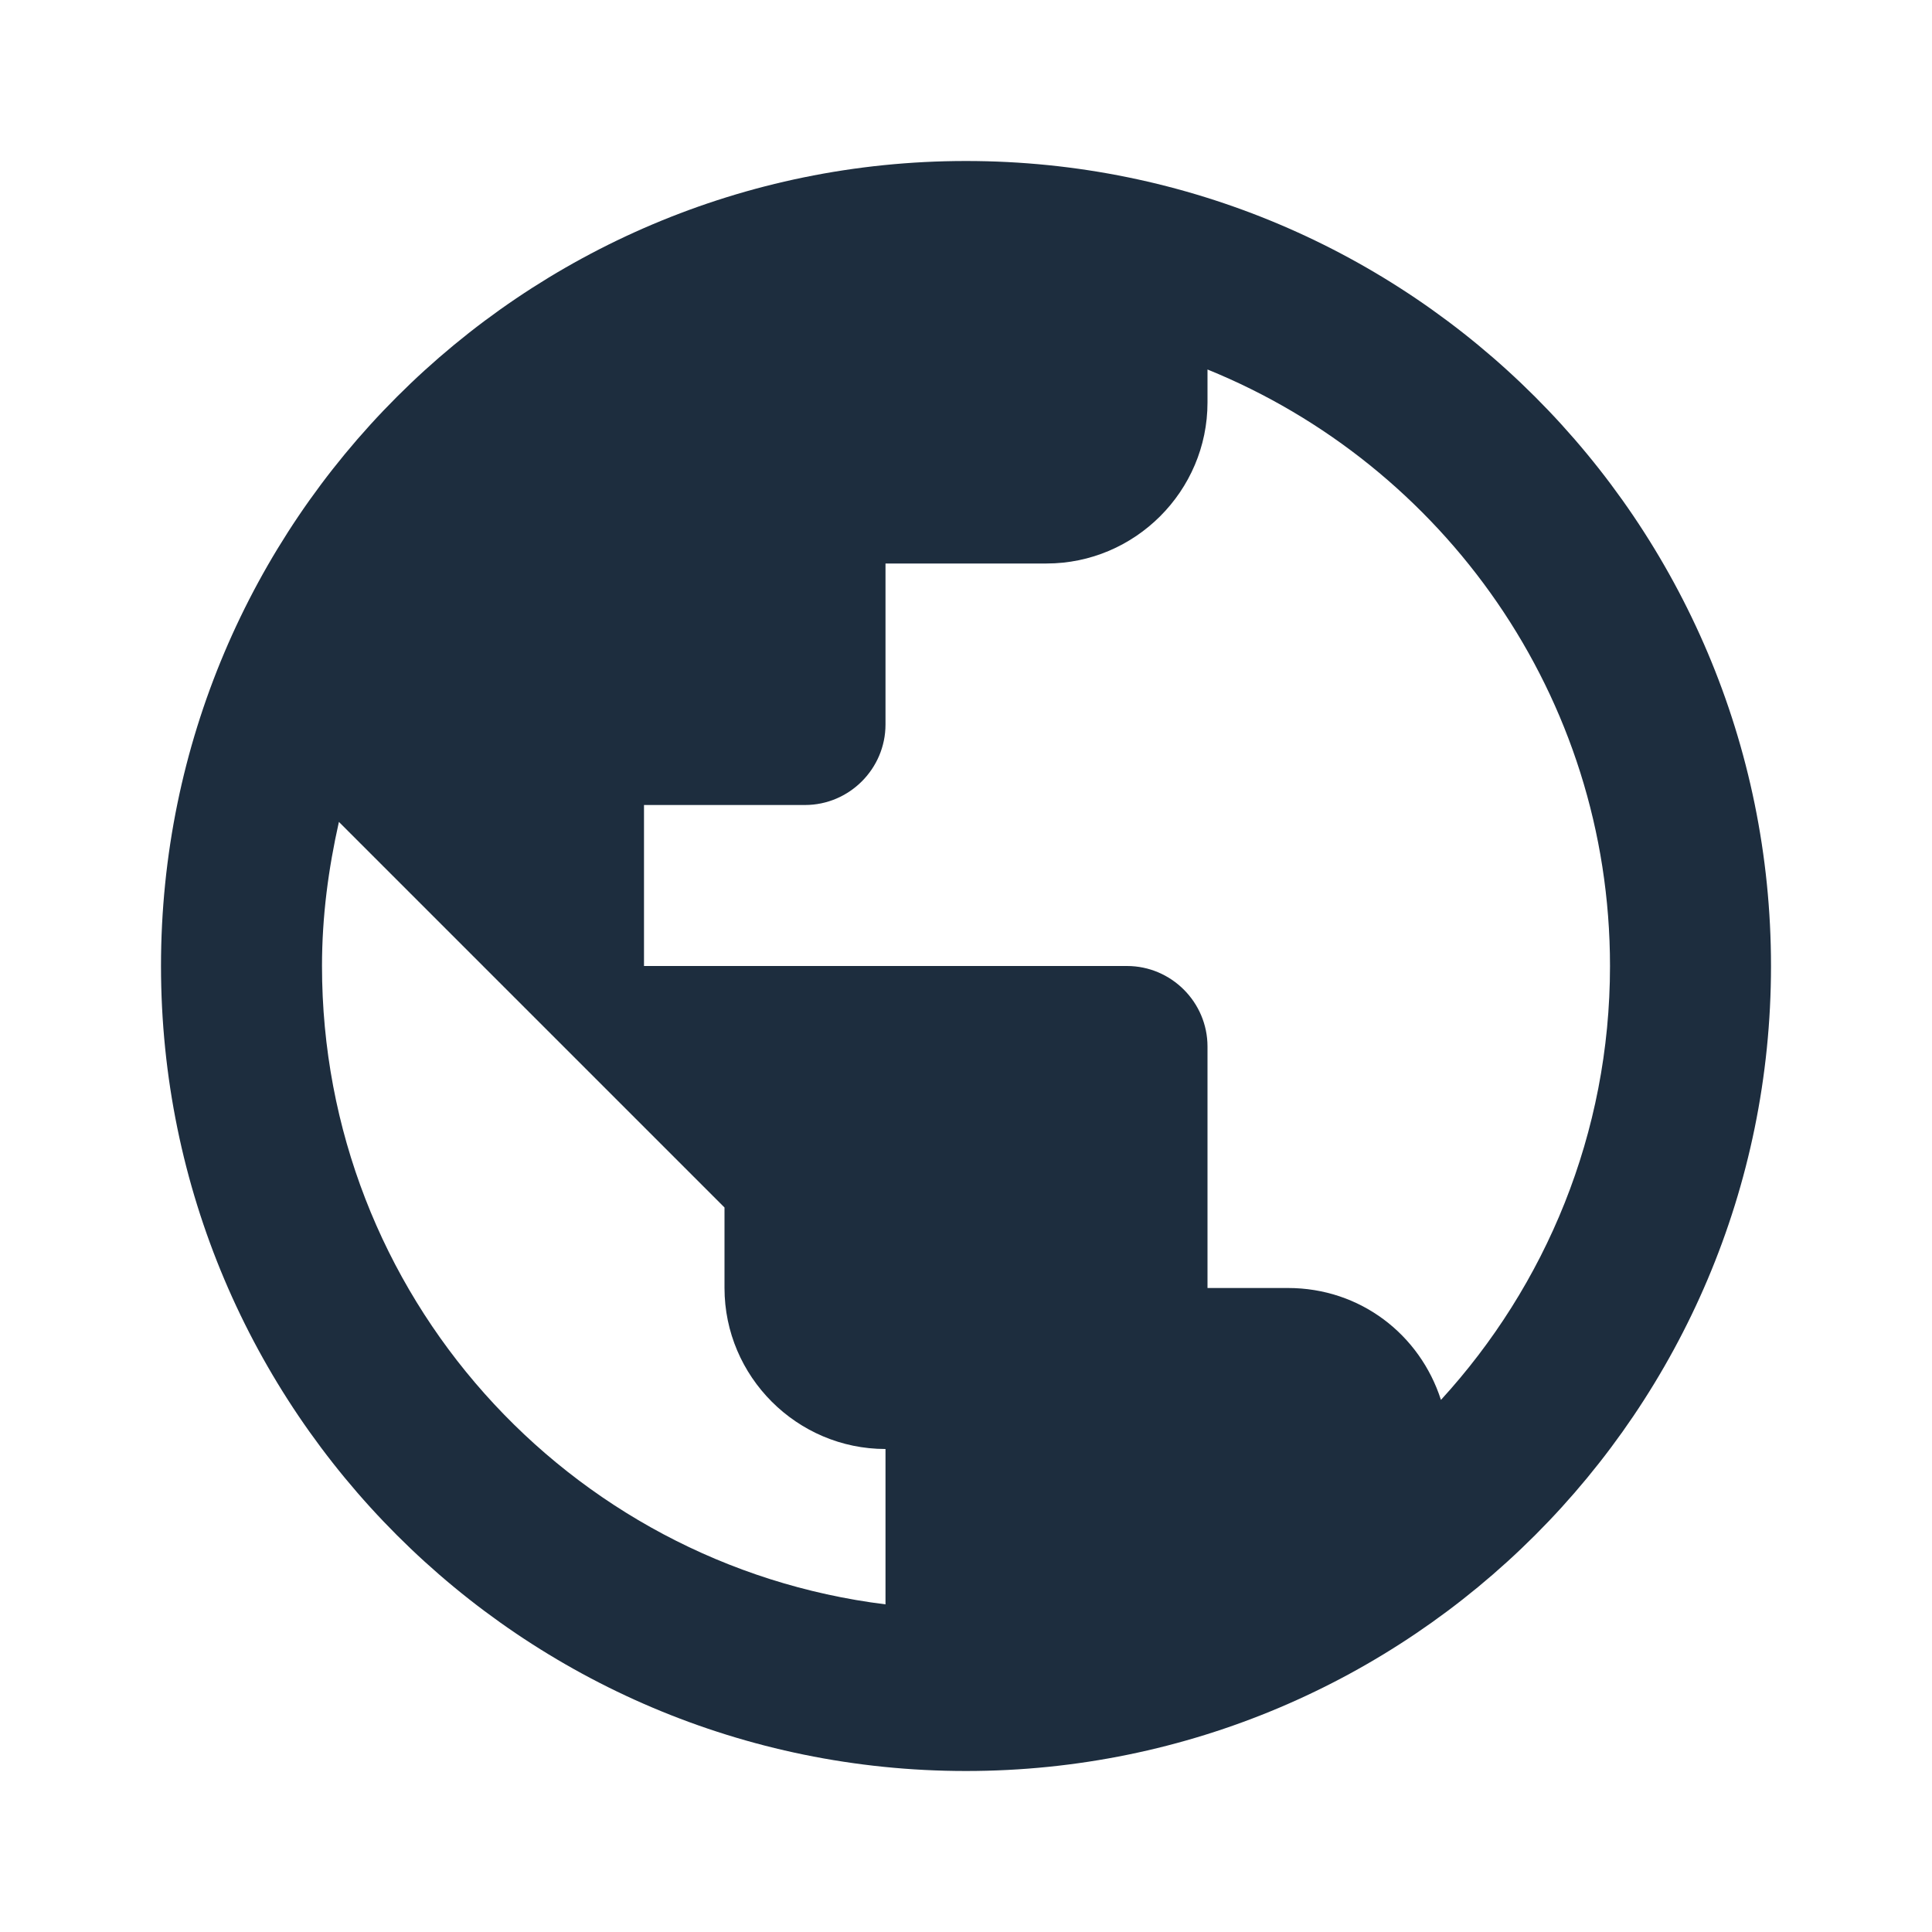
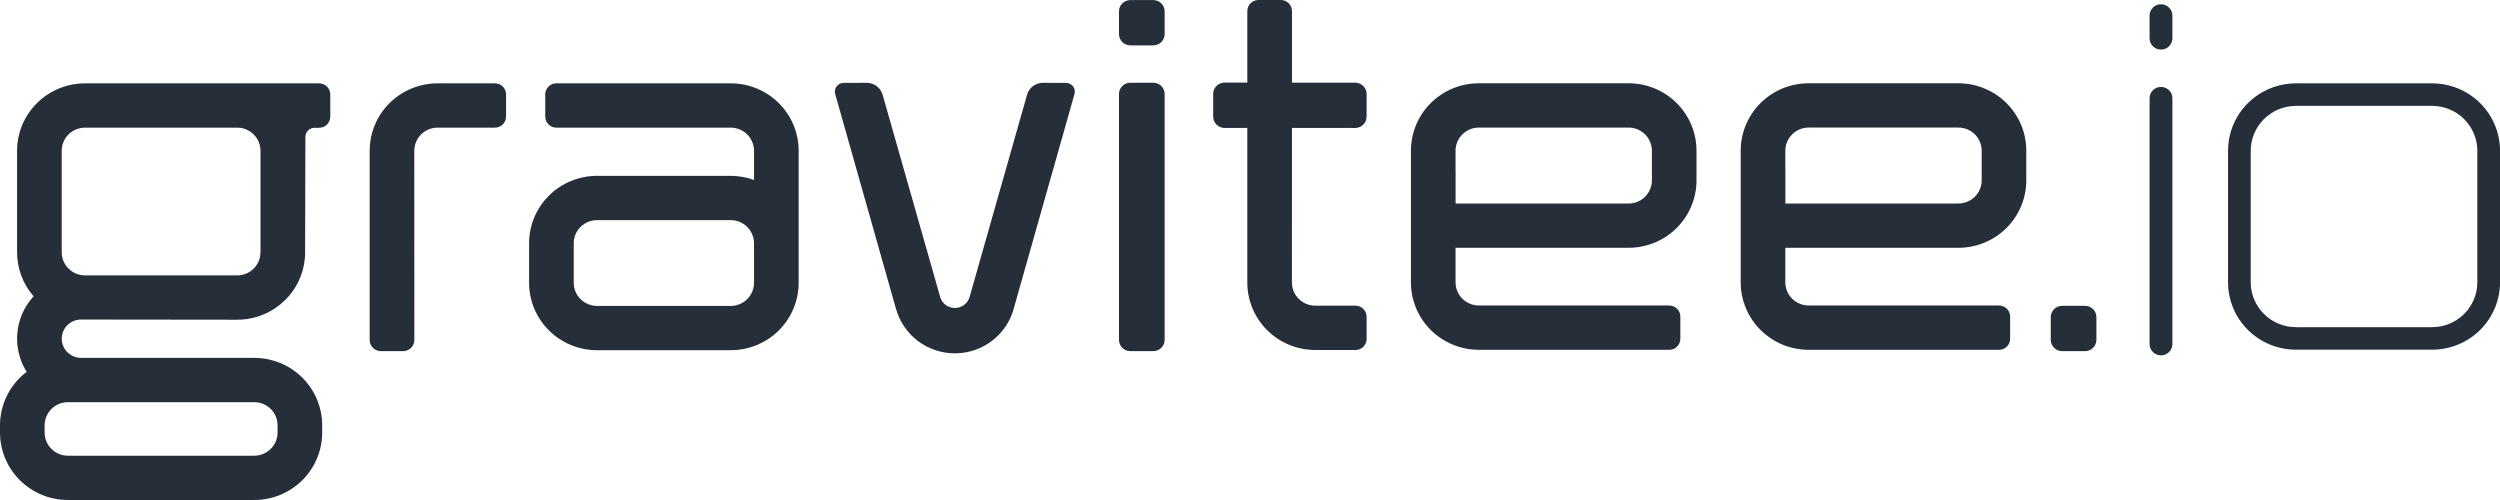
- <svg xmlns="http://www.w3.org/2000/svg" viewBox="0 0 24 24" fill="#1D2D3E">
-   <path d="M12 2C6.48 2 2 6.48 2 12s4.48 10 10 10 10-4.48 10-10S17.52 2 12 2zm-1 17.93c-3.95-.49-7-3.85-7-7.93 0-.62.08-1.21.21-1.79L9 15v1c0 1.1.9 2 2 2v1.93zm6.9-2.54c-.26-.81-1-1.39-1.9-1.39h-1v-3c0-.55-.45-1-1-1H8v-2h2c.55 0 1-.45 1-1V7h2c1.1 0 2-.9 2-2v-.41c2.93 1.19 5 4.06 5 7.41 0 2.08-.8 3.97-2.1 5.39z" />
+ <svg xmlns="http://www.w3.org/2000/svg" width="330" height="66" viewBox="0 0 330 66" fill="none">
+   <g clip-path="url(#clip0_914_170)">
+     <path d="M147.705 12.413V44.856C147.705 45.682 148.38 46.352 149.212 46.352H152.226C153.058 46.352 153.733 45.682 153.733 44.856V12.413C153.733 11.587 153.058 10.918 152.226 10.918H149.212C148.38 10.918 147.705 11.587 147.705 12.413Z" fill="#262E39" />
+     <path d="M152.226 0.008H149.212C148.38 0.008 147.705 0.677 147.705 1.503V4.495C147.705 5.321 148.38 5.99 149.212 5.99H152.226C153.058 5.99 153.733 5.321 153.733 4.495V1.503C153.733 0.677 153.058 0.008 152.226 0.008Z" fill="#262E39" />
+     <path d="M275.22 40.368H272.206C271.374 40.368 270.699 41.038 270.699 41.864V44.855C270.699 45.681 271.374 46.351 272.206 46.351H275.22C276.053 46.351 276.727 45.681 276.727 44.855V41.864C276.727 41.038 276.053 40.368 275.22 40.368Z" fill="#262E39" />
+     <path d="M140.63 10.938L137.583 10.933C137.13 10.951 136.694 11.109 136.335 11.384C135.976 11.66 135.713 12.04 135.582 12.471L128.026 39.06C127.929 39.516 127.674 39.925 127.307 40.216C126.94 40.506 126.482 40.662 126.012 40.655C125.543 40.648 125.09 40.479 124.731 40.178C124.373 39.876 124.131 39.46 124.047 39.001L116.496 12.471C116.365 12.04 116.101 11.66 115.743 11.384C115.384 11.109 114.947 10.951 114.494 10.933L111.449 10.938C111.256 10.926 111.062 10.961 110.886 11.04C110.709 11.12 110.555 11.242 110.438 11.395C110.321 11.549 110.244 11.728 110.213 11.919C110.183 12.109 110.201 12.303 110.265 12.485L118.26 40.73H118.265C118.73 42.44 119.754 43.948 121.176 45.018C122.598 46.088 124.339 46.658 126.123 46.641C127.908 46.623 129.636 46.017 131.036 44.918C132.436 43.82 133.429 42.291 133.858 40.572L141.812 12.485C141.876 12.303 141.894 12.109 141.864 11.919C141.834 11.729 141.757 11.55 141.64 11.396C141.523 11.243 141.369 11.121 141.193 11.041C141.017 10.961 140.824 10.926 140.63 10.938Z" fill="#262E39" />
+     <path d="M286.756 2.058C286.756 1.232 286.082 0.562 285.249 0.562C284.417 0.562 283.742 1.232 283.742 2.058V5.049C283.742 5.875 284.417 6.545 285.249 6.545C286.082 6.545 286.756 5.875 286.756 5.049V2.058Z" fill="#262E39" />
+     <path d="M286.756 12.968C286.756 12.142 286.082 11.473 285.249 11.473C284.417 11.473 283.742 12.142 283.742 12.968V45.412C283.742 46.238 284.417 46.907 285.249 46.907C286.082 46.907 286.756 46.238 286.756 45.412V12.968Z" fill="#262E39" />
+     <path d="M321.039 13.977C322.622 13.978 324.139 14.602 325.259 15.713C326.378 16.824 327.007 18.33 327.008 19.901V37.261C327.007 38.832 326.377 40.338 325.258 41.448C324.139 42.559 322.622 43.184 321.039 43.186H303.067C301.484 43.184 299.967 42.56 298.847 41.449C297.728 40.338 297.099 38.832 297.098 37.261V19.901C297.099 18.33 297.728 16.824 298.848 15.713C299.967 14.602 301.484 13.978 303.067 13.977H321.039ZM321.039 11.003H303.067C300.689 11.003 298.409 11.94 296.727 13.609C295.046 15.278 294.102 17.541 294.102 19.901V37.261C294.102 39.621 295.046 41.884 296.727 43.553C298.409 45.222 300.689 46.159 303.067 46.16H321.039C323.417 46.159 325.697 45.221 327.378 43.553C329.059 41.884 330.003 39.621 330.003 37.261V19.901C330.003 18.732 329.771 17.575 329.321 16.495C328.87 15.416 328.21 14.435 327.377 13.609C326.545 12.783 325.556 12.127 324.468 11.68C323.381 11.233 322.215 11.003 321.037 11.003H321.039Z" fill="#262E39" />
+     <path d="M42.119 11.003H11.22C10.042 11.003 8.877 11.233 7.789 11.68C6.701 12.127 5.713 12.783 4.88 13.609C4.047 14.435 3.387 15.416 2.936 16.495C2.486 17.575 2.254 18.732 2.254 19.901V33.303C2.253 35.437 3.028 37.499 4.437 39.111C3.209 40.447 2.455 42.144 2.289 43.944C2.123 45.745 2.553 47.55 3.516 49.085C2.422 49.913 1.537 50.98 0.927 52.204C0.317 53.427 -0 54.774 3.62807e-08 56.139V57.102C3.62807e-08 59.461 0.945 61.724 2.626 63.393C4.307 65.062 6.588 65.999 8.965 65.999H33.562C35.94 65.999 38.221 65.062 39.902 63.393C41.583 61.724 42.528 59.461 42.528 57.102V56.139C42.528 53.779 41.584 51.516 39.902 49.847C38.221 48.178 35.94 47.241 33.562 47.241H10.659V47.238C9.989 47.227 9.351 46.956 8.881 46.481C8.412 46.007 8.149 45.369 8.151 44.704C8.152 44.039 8.416 43.401 8.888 42.929C9.359 42.456 9.998 42.187 10.668 42.178H10.755C10.91 42.186 31.308 42.202 31.308 42.202C32.486 42.202 33.652 41.972 34.74 41.525C35.828 41.077 36.816 40.422 37.649 39.595C38.481 38.769 39.142 37.788 39.592 36.708C40.043 35.629 40.274 34.471 40.274 33.303L40.312 18.068C40.313 17.75 40.441 17.445 40.667 17.22C40.894 16.995 41.201 16.869 41.522 16.868H42.119C42.511 16.868 42.887 16.714 43.165 16.439C43.442 16.164 43.598 15.791 43.599 15.402V12.469C43.598 12.08 43.442 11.707 43.165 11.432C42.887 11.157 42.511 11.003 42.119 11.003ZM36.638 56.139V57.102C36.637 57.911 36.313 58.687 35.736 59.259C35.16 59.831 34.378 60.153 33.562 60.154H8.965C8.15 60.153 7.368 59.831 6.792 59.258C6.215 58.686 5.891 57.911 5.89 57.102V56.139C5.891 55.33 6.215 54.554 6.792 53.981C7.368 53.409 8.15 53.087 8.965 53.086H33.562C34.378 53.087 35.16 53.409 35.736 53.981C36.313 54.553 36.637 55.33 36.638 56.139ZM34.384 33.303C34.383 34.112 34.058 34.887 33.481 35.459C32.905 36.031 32.123 36.352 31.308 36.353H11.222C10.406 36.352 9.625 36.031 9.048 35.458C8.471 34.886 8.147 34.11 8.146 33.301V19.901C8.147 19.091 8.471 18.316 9.048 17.743C9.625 17.171 10.406 16.849 11.222 16.849H31.308C32.124 16.849 32.905 17.171 33.482 17.743C34.059 18.316 34.383 19.091 34.384 19.901V33.303Z" fill="#262E39" />
+     <path d="M65.327 10.997L57.762 11.002C55.385 11.002 53.104 11.94 51.423 13.609C49.741 15.277 48.797 17.541 48.797 19.901V44.886C48.797 45.078 48.835 45.269 48.909 45.446C48.983 45.624 49.092 45.785 49.228 45.921C49.365 46.057 49.528 46.164 49.706 46.238C49.885 46.312 50.077 46.349 50.271 46.349H53.219C53.413 46.349 53.604 46.312 53.783 46.238C53.962 46.165 54.125 46.057 54.262 45.921C54.399 45.785 54.507 45.624 54.581 45.446C54.655 45.269 54.693 45.078 54.693 44.886L54.686 19.901C54.687 19.091 55.012 18.315 55.588 17.743C56.165 17.171 56.946 16.849 57.762 16.848H65.326C65.717 16.848 66.092 16.694 66.369 16.419C66.645 16.145 66.801 15.773 66.801 15.385V12.46C66.801 12.072 66.645 11.7 66.369 11.426C66.093 11.151 65.718 10.997 65.327 10.997Z" fill="#262E39" />
+     <path d="M178.887 16.892C179.085 16.892 179.281 16.853 179.464 16.778C179.647 16.703 179.813 16.593 179.953 16.454C180.093 16.315 180.204 16.15 180.28 15.968C180.355 15.787 180.394 15.592 180.394 15.396V12.406C180.394 12.009 180.235 11.629 179.953 11.348C179.67 11.068 179.287 10.91 178.887 10.91H170.541V1.467C170.541 1.275 170.504 1.084 170.43 0.906C170.356 0.729 170.248 0.567 170.111 0.431C169.974 0.294 169.812 0.186 169.633 0.112C169.454 0.038 169.262 0 169.068 0L166.12 0C165.729 0 165.354 0.154 165.077 0.429C164.801 0.703 164.645 1.075 164.645 1.463V10.906H161.646C161.246 10.906 160.863 11.063 160.58 11.344C160.297 11.624 160.139 12.005 160.139 12.401V15.392C160.139 15.588 160.178 15.783 160.253 15.964C160.329 16.146 160.44 16.311 160.58 16.449C160.72 16.588 160.886 16.699 161.069 16.774C161.252 16.849 161.448 16.888 161.646 16.888H164.645V37.298C164.645 39.658 165.59 41.922 167.271 43.59C168.953 45.259 171.233 46.197 173.611 46.197L178.92 46.202C179.311 46.202 179.686 46.048 179.962 45.773C180.239 45.499 180.394 45.127 180.394 44.739V41.81C180.394 41.422 180.239 41.05 179.962 40.775C179.686 40.501 179.311 40.347 178.92 40.347H173.611C172.795 40.346 172.014 40.024 171.437 39.452C170.861 38.879 170.536 38.103 170.535 37.294L170.539 16.888L178.887 16.892Z" fill="#262E39" />
+     <path d="M96.457 11.002L73.447 10.997C73.056 10.997 72.681 11.151 72.404 11.426C72.128 11.7 71.973 12.072 71.973 12.46V15.386C71.973 15.774 72.128 16.147 72.404 16.421C72.681 16.695 73.056 16.85 73.447 16.85H96.457C97.272 16.851 98.054 17.173 98.63 17.745C99.207 18.317 99.531 19.093 99.532 19.902V23.759C98.548 23.399 97.508 23.214 96.459 23.212H78.806C76.428 23.212 74.147 24.149 72.466 25.818C70.785 27.486 69.84 29.749 69.84 32.109V37.329C69.84 39.689 70.784 41.952 72.466 43.621C74.147 45.29 76.428 46.227 78.806 46.227H96.457C98.835 46.227 101.115 45.289 102.797 43.621C104.478 41.952 105.422 39.689 105.422 37.329V19.9C105.422 17.541 104.478 15.277 102.797 13.609C101.115 11.94 98.835 11.002 96.457 11.002ZM96.457 40.38H78.806C77.99 40.379 77.209 40.057 76.632 39.484C76.055 38.912 75.731 38.136 75.731 37.327V32.107C75.731 31.298 76.056 30.522 76.632 29.95C77.209 29.378 77.99 29.056 78.806 29.055H96.457C97.25 29.056 98.011 29.361 98.583 29.906C99.155 30.451 99.493 31.194 99.526 31.98V33.389C99.526 33.413 99.532 33.436 99.533 33.46V37.329C99.532 38.138 99.208 38.914 98.631 39.487C98.054 40.059 97.272 40.381 96.457 40.382V40.38Z" fill="#262E39" />
+     <path d="M214.973 32.709C217.351 32.709 219.631 31.772 221.313 30.103C222.994 28.434 223.939 26.171 223.939 23.811V19.89C223.939 17.53 222.994 15.267 221.313 13.599C219.631 11.93 217.351 10.992 214.973 10.992H195.208C192.83 10.992 190.55 11.93 188.868 13.598C187.187 15.267 186.242 17.53 186.242 19.89V22.388H186.252C186.252 22.422 186.242 22.453 186.242 22.486V37.275C186.242 39.635 187.187 41.898 188.868 43.567C190.55 45.235 192.83 46.173 195.208 46.173L220.332 46.178C220.723 46.178 221.098 46.024 221.374 45.75C221.651 45.475 221.806 45.103 221.806 44.715V41.788C221.806 41.4 221.651 41.028 221.374 40.754C221.098 40.479 220.723 40.325 220.332 40.325H195.208C194.393 40.324 193.611 40.002 193.034 39.43C192.458 38.858 192.133 38.082 192.132 37.273V32.709L214.973 32.709ZM192.132 22.388V19.89C192.133 19.081 192.458 18.306 193.035 17.734C193.611 17.162 194.393 16.841 195.208 16.84H214.974C215.789 16.841 216.571 17.163 217.147 17.735C217.724 18.307 218.048 19.083 218.049 19.892V23.813C218.048 24.622 217.724 25.398 217.147 25.971C216.571 26.543 215.789 26.865 214.974 26.866H192.139V22.488C192.139 22.455 192.131 22.424 192.129 22.39L192.132 22.388Z" fill="#262E39" />
+     <path d="M258.505 32.709C260.883 32.709 263.163 31.772 264.845 30.103C266.526 28.434 267.471 26.171 267.471 23.811V19.89C267.471 17.53 266.526 15.267 264.845 13.598C263.163 11.93 260.883 10.992 258.505 10.992H238.739C236.361 10.992 234.081 11.93 232.399 13.598C230.718 15.267 229.773 17.53 229.773 19.89V22.388H229.783C229.783 22.422 229.773 22.453 229.773 22.486V37.275C229.773 39.635 230.718 41.898 232.399 43.567C234.081 45.235 236.361 46.173 238.739 46.173L263.864 46.178C264.255 46.178 264.63 46.024 264.906 45.75C265.183 45.475 265.338 45.103 265.338 44.715V41.788C265.338 41.4 265.183 41.028 264.906 40.754C264.63 40.479 264.255 40.325 263.864 40.325H238.739C237.924 40.324 237.142 40.002 236.566 39.43C235.989 38.858 235.665 38.082 235.664 37.273V32.709L258.505 32.709ZM235.664 22.388V19.89C235.665 19.081 235.989 18.305 236.566 17.733C237.142 17.161 237.924 16.839 238.739 16.838H258.505C259.32 16.839 260.102 17.161 260.679 17.733C261.255 18.305 261.58 19.081 261.581 19.89V23.811C261.58 24.62 261.255 25.396 260.679 25.969C260.102 26.541 259.32 26.863 258.505 26.864H235.67V22.486C235.67 22.453 235.662 22.422 235.66 22.388H235.664Z" fill="#262E39" />
+   </g>
+   <defs>
+     <clipPath id="clip0_914_170">
+       <rect width="330" height="66" fill="#262E39" />
+     </clipPath>
+   </defs>
</svg>
